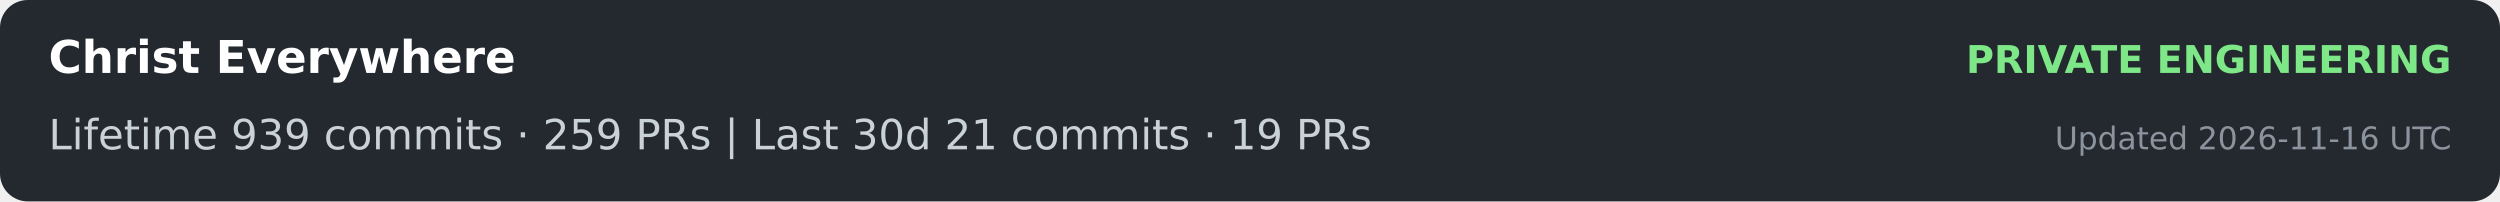
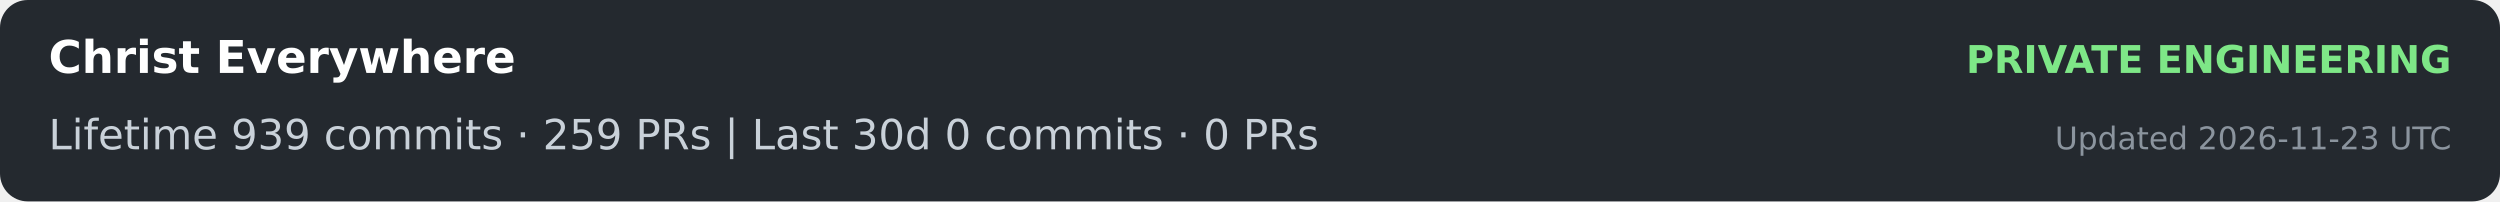
- <svg xmlns="http://www.w3.org/2000/svg" width="720" height="58" role="img" aria-label="Christ Everywhere: lifetime 939 commits and 259 PRs; last 30 days 21 commits and 19 PRs">
+ <svg xmlns="http://www.w3.org/2000/svg" width="720" height="58" role="img" aria-label="Christ Everywhere: lifetime 939 commits and 259 PRs; last 30 days 0 commits and 0 PRs">
  <rect width="720" height="58" rx="8" fill="#24292f" />
  <text x="14" y="21" fill="#ffffff" font-family="Verdana,DejaVu Sans,sans-serif" font-size="13" font-weight="700">Christ Everywhere</text>
  <text x="706" y="21" text-anchor="end" fill="#7ee787" font-family="Verdana,DejaVu Sans,sans-serif" font-size="11" font-weight="700">PRIVATE ENGINEERING</text>
-   <text x="14" y="43" fill="#c9d1d9" font-family="Verdana,DejaVu Sans,sans-serif" font-size="12">Lifetime  939 commits · 259 PRs     |     Last 30d  21 commits · 19 PRs</text>
-   <text x="706" y="43" text-anchor="end" fill="#8b949e" font-family="Verdana,DejaVu Sans,sans-serif" font-size="9">Updated 2026-11-16 UTC</text>
+   <text x="14" y="43" fill="#c9d1d9" font-family="Verdana,DejaVu Sans,sans-serif" font-size="12">Lifetime  939 commits · 259 PRs     |     Last 30d  0 commits · 0 PRs</text>
+   <text x="706" y="43" text-anchor="end" fill="#8b949e" font-family="Verdana,DejaVu Sans,sans-serif" font-size="9">Updated 2026-11-23 UTC</text>
</svg>
